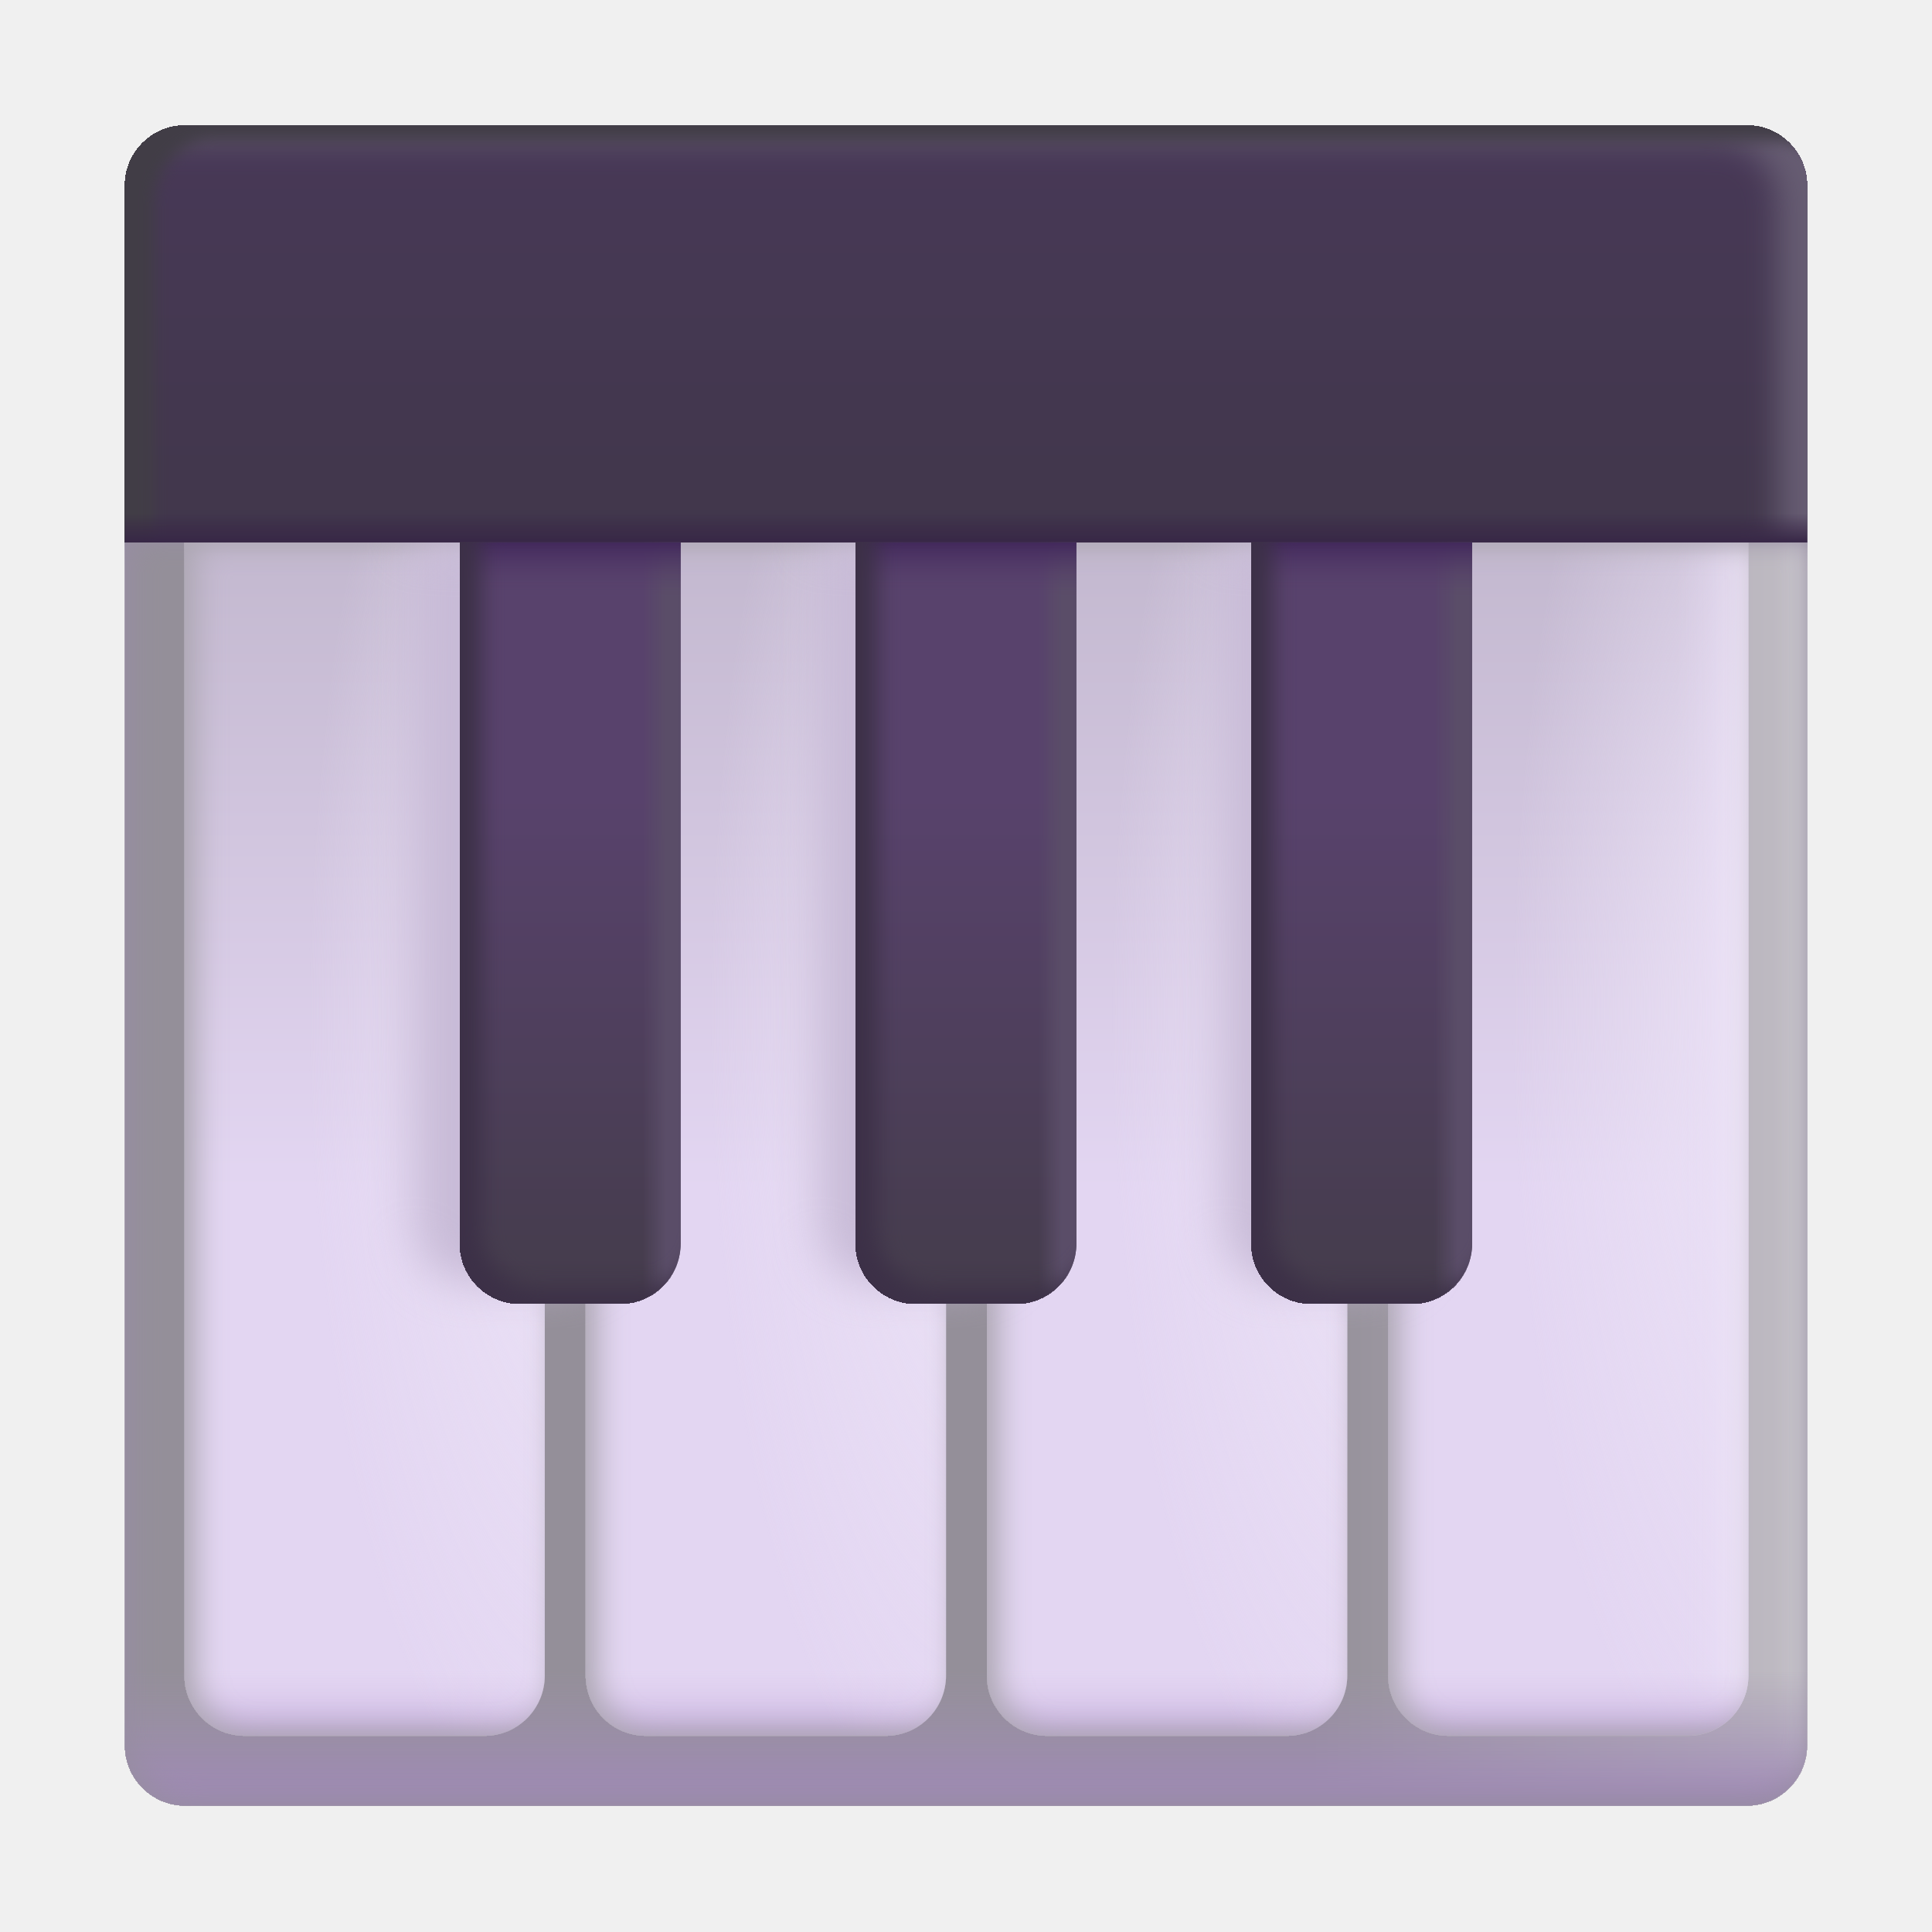
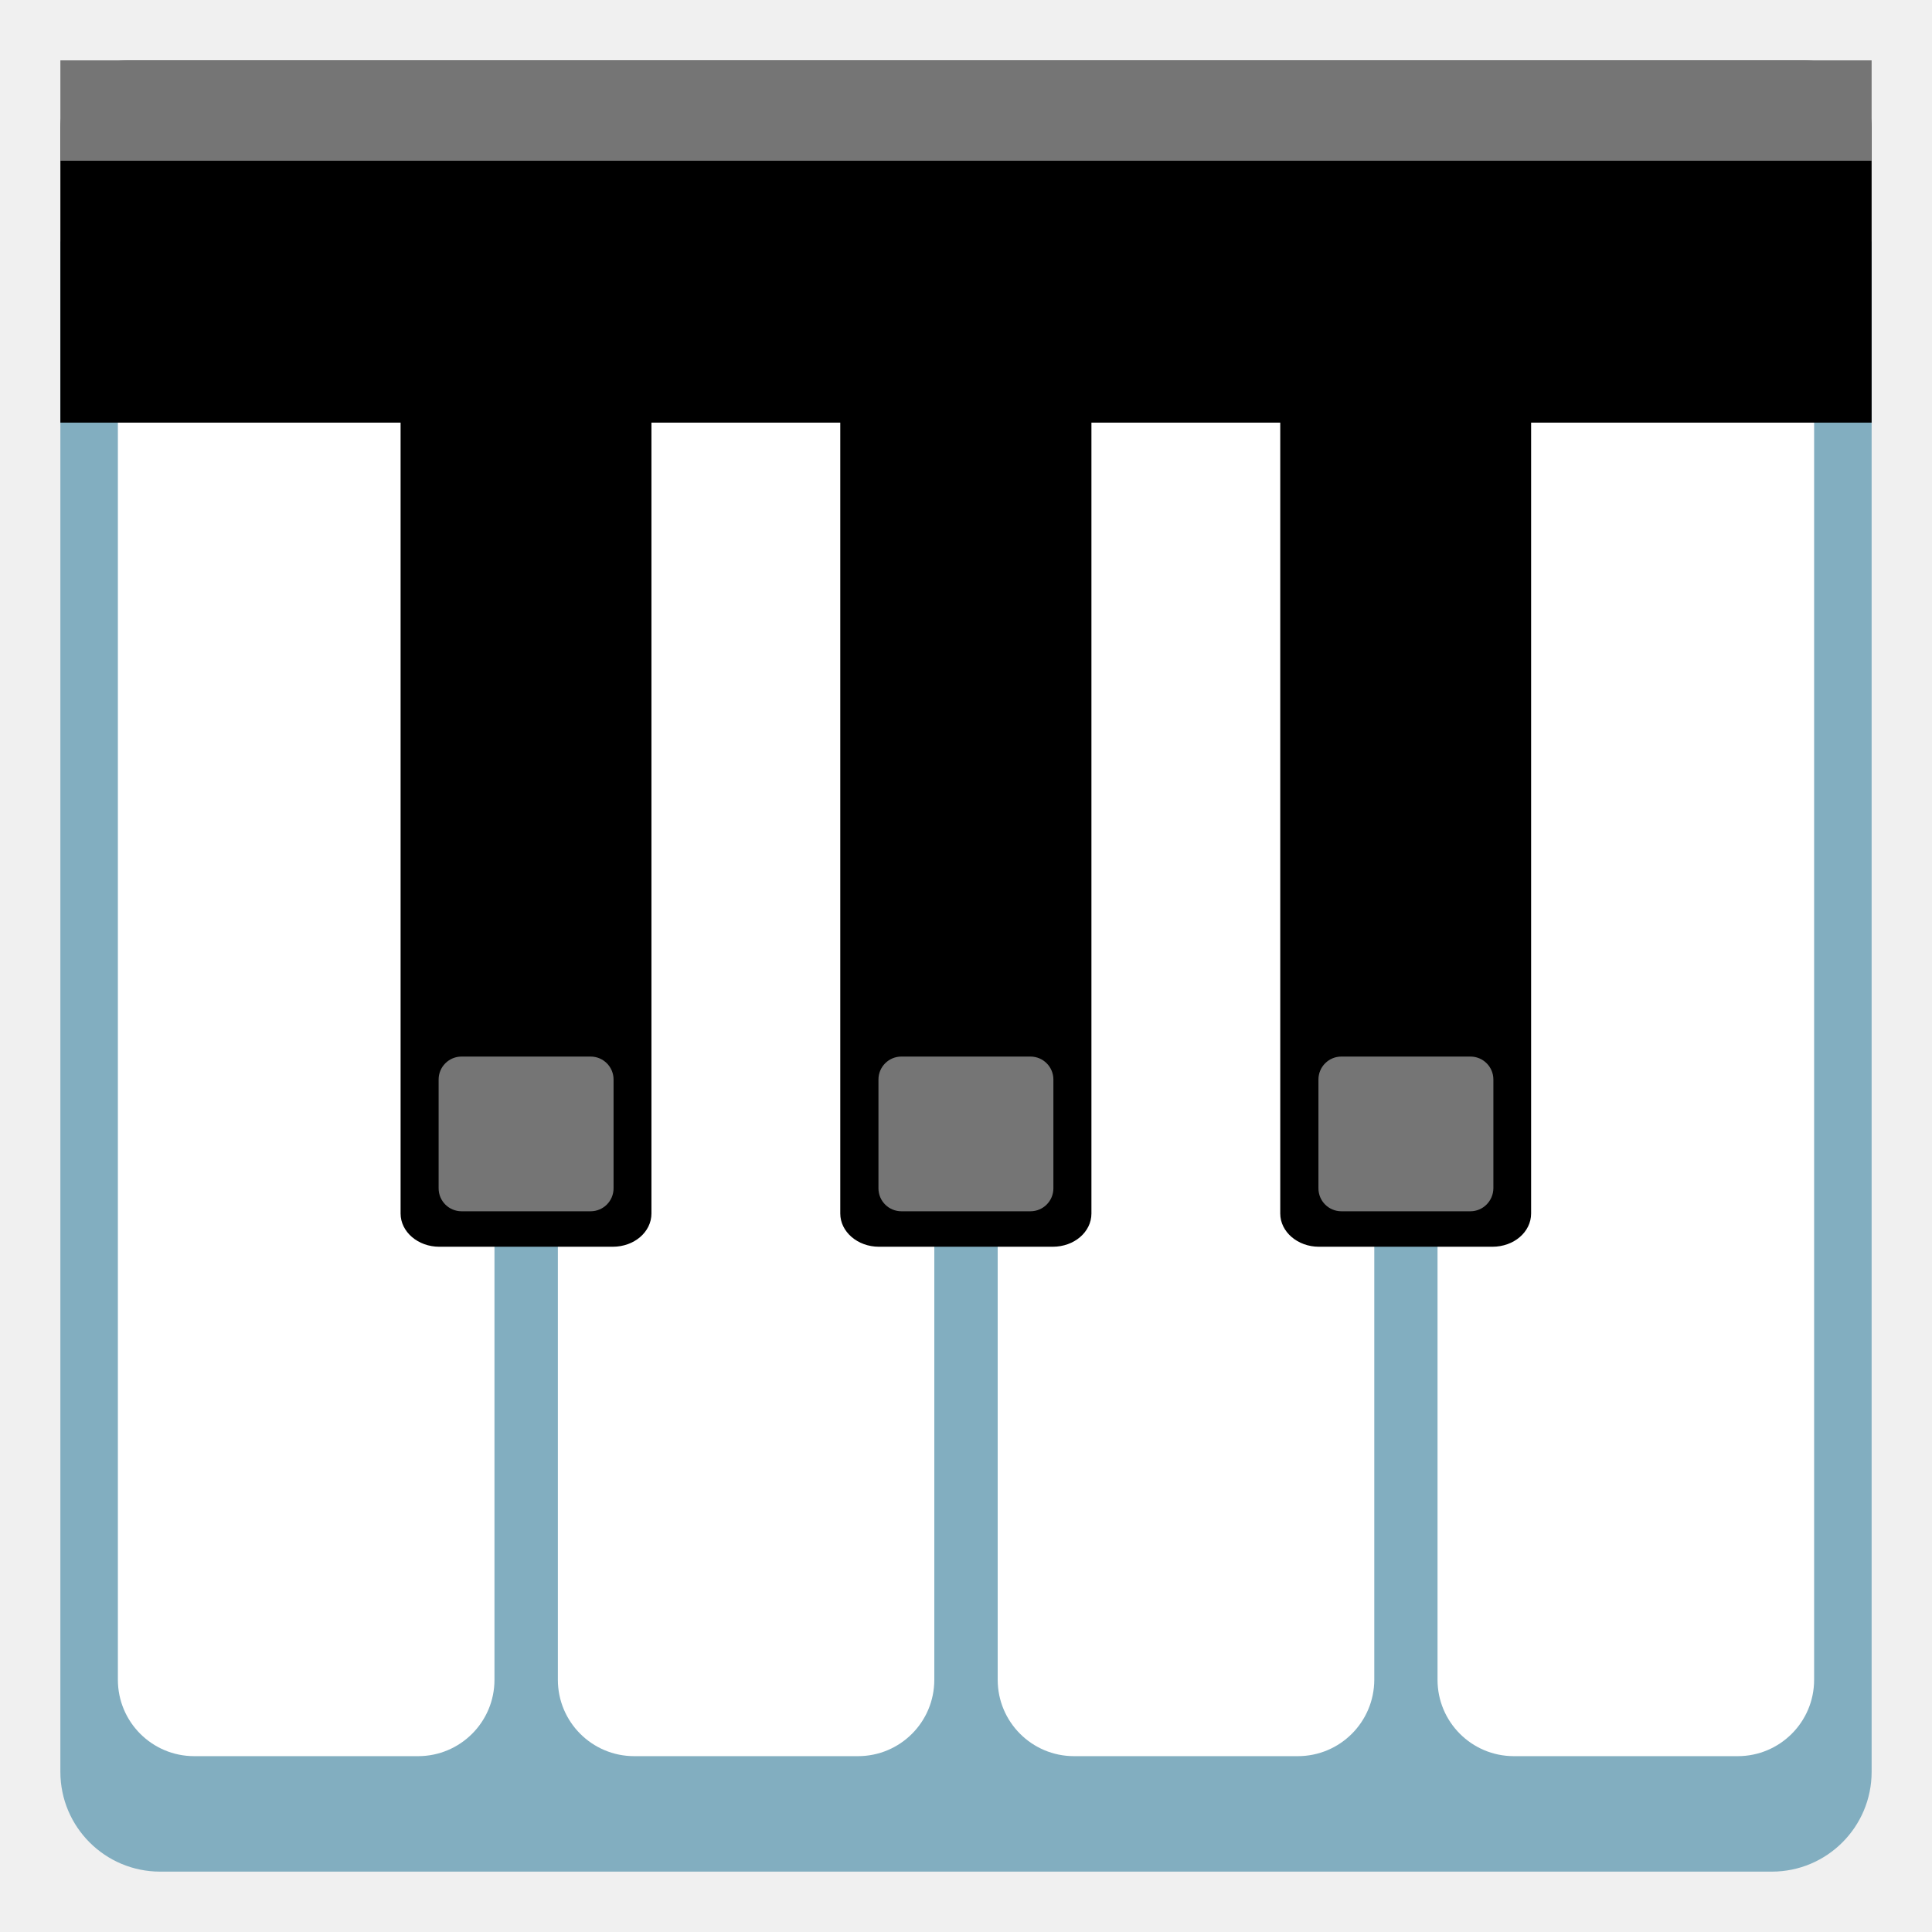
- <svg xmlns="http://www.w3.org/2000/svg" width="32" height="32" viewBox="0 0 32 32" fill="none">
-   <g filter="url(#filter0_i_18_18699)">
-     <path d="M2.07 28.906C2.07 29.459 2.518 29.906 3.07 29.906H28.93C29.482 29.906 29.93 29.459 29.93 28.906V8.984H2.07V28.906Z" fill="url(#paint0_linear_18_18699)" />
-     <path d="M2.07 28.906C2.07 29.459 2.518 29.906 3.07 29.906H28.93C29.482 29.906 29.93 29.459 29.93 28.906V8.984H2.07V28.906Z" fill="url(#paint1_linear_18_18699)" />
-     <path d="M2.07 28.906C2.07 29.459 2.518 29.906 3.07 29.906H28.93C29.482 29.906 29.93 29.459 29.93 28.906V8.984H2.07V28.906Z" fill="url(#paint2_linear_18_18699)" />
+ <svg xmlns="http://www.w3.org/2000/svg" version="1.1" id="Layer_2" x="0px" y="0px" viewBox="0 0 128 128" style="enable-background:new 0 0 128 128;" xml:space="preserve">
+   <g>
+     <path style="fill:#82AEC0;" d="M117.39,124H10.61C6.96,124,4,121.04,4,117.39V16h120v101.39C124,121.04,121.04,124,117.39,124z" />
+     <g>
+       <path style="fill:#FFFFFF;" d="M27.7,116.35H12.87c-2.8,0-5.06-2.27-5.06-5.06v-85.8h24.95v85.8    C32.76,114.09,30.49,116.35,27.7,116.35z" />
+     </g>
+     <g>
+       <path style="fill:#FFFFFF;" d="M56.84,116.35H42.02c-2.8,0-5.06-2.27-5.06-5.06v-85.8H61.9v85.8    C61.9,114.09,59.64,116.35,56.84,116.35z" />
+     </g>
+     <g>
+       <path style="fill:#FFFFFF;" d="M85.98,116.35H71.16c-2.8,0-5.06-2.27-5.06-5.06v-85.8h24.95v85.8    C91.04,114.09,88.78,116.35,85.98,116.35z" />
+     </g>
+     <g>
+       <path style="fill:#FFFFFF;" d="M115.13,116.35H100.3c-2.8,0-5.06-2.27-5.06-5.06v-85.8h24.95v85.8    C120.19,114.09,117.92,116.35,115.13,116.35z" />
+     </g>
+     <path d="M124,8.47C124,6,122,4,119.53,4H8.47C6,4,4,6,4,8.47V28h22.54v52.4c0,1.21,1.15,2.2,2.56,2.2h5.75h5.75   c1.42,0,2.56-0.98,2.56-2.2V28h12.51v52.4c0,1.21,1.15,2.2,2.56,2.2H64h5.75c1.42,0,2.56-0.98,2.56-2.2V28h12.51v52.4   c0,1.21,1.15,2.2,2.56,2.2h5.75h5.75c1.42,0,2.56-0.98,2.56-2.2V28H124V8.47z" />
+     <rect x="4" y="4" style="fill:#757575;" width="120" height="6.65" />
+     <path style="fill:#757575;" d="M97.42,80.25h-8.55c-0.84,0-1.52-0.68-1.52-1.52v-7.21c0-0.84,0.68-1.52,1.52-1.52h8.55   c0.84,0,1.52,0.68,1.52,1.52v7.21C98.93,79.57,98.25,80.25,97.42,80.25z" />
+     <path style="fill:#757575;" d="M68.27,80.25h-8.55c-0.84,0-1.52-0.68-1.52-1.52v-7.21c0-0.84,0.68-1.52,1.52-1.52h8.55   c0.84,0,1.52,0.68,1.52,1.52v7.21C69.79,79.57,69.11,80.25,68.27,80.25z" />
+     <path style="fill:#757575;" d="M39.13,80.25h-8.55c-0.84,0-1.52-0.68-1.52-1.52v-7.21c0-0.84,0.68-1.52,1.52-1.52h8.55   c0.84,0,1.52,0.68,1.52,1.52v7.21C40.65,79.57,39.97,80.25,39.13,80.25z" />
  </g>
-   <g filter="url(#filter1_i_18_18699)">
-     <path d="M3.055 8.984H9.023V27.75C9.023 28.302 8.576 28.75 8.023 28.75H4.055C3.502 28.75 3.055 28.302 3.055 27.75V8.984Z" fill="url(#paint3_linear_18_18699)" />
-     <path d="M3.055 8.984H9.023V27.75C9.023 28.302 8.576 28.75 8.023 28.75H4.055C3.502 28.75 3.055 28.302 3.055 27.75V8.984Z" fill="url(#paint4_linear_18_18699)" />
-     <path d="M3.055 8.984H9.023V27.75C9.023 28.302 8.576 28.75 8.023 28.75H4.055C3.502 28.75 3.055 28.302 3.055 27.75V8.984Z" fill="url(#paint5_radial_18_18699)" />
-   </g>
-   <g filter="url(#filter2_i_18_18699)">
-     <path d="M9.701 8.984H15.669V27.75C15.669 28.302 15.222 28.75 14.669 28.75H10.701C10.148 28.75 9.701 28.302 9.701 27.75V8.984Z" fill="url(#paint6_linear_18_18699)" />
-     <path d="M9.701 8.984H15.669V27.75C15.669 28.302 15.222 28.75 14.669 28.75H10.701C10.148 28.75 9.701 28.302 9.701 27.75V8.984Z" fill="url(#paint7_linear_18_18699)" />
-     <path d="M9.701 8.984H15.669V27.75C15.669 28.302 15.222 28.75 14.669 28.75H10.701C10.148 28.75 9.701 28.302 9.701 27.75V8.984Z" fill="url(#paint8_radial_18_18699)" />
-   </g>
-   <g filter="url(#filter3_i_18_18699)">
-     <path d="M16.346 8.984H22.315V27.75C22.315 28.302 21.867 28.75 21.315 28.75H17.346C16.794 28.75 16.346 28.302 16.346 27.75V8.984Z" fill="url(#paint9_linear_18_18699)" />
-     <path d="M16.346 8.984H22.315V27.75C22.315 28.302 21.867 28.75 21.315 28.75H17.346C16.794 28.75 16.346 28.302 16.346 27.75V8.984Z" fill="url(#paint10_linear_18_18699)" />
-     <path d="M16.346 8.984H22.315V27.75C22.315 28.302 21.867 28.75 21.315 28.75H17.346C16.794 28.75 16.346 28.302 16.346 27.75V8.984Z" fill="url(#paint11_radial_18_18699)" />
-   </g>
-   <g filter="url(#filter4_i_18_18699)">
-     <path d="M22.992 8.984H28.961V27.75C28.961 28.302 28.513 28.75 27.961 28.75H23.992C23.44 28.75 22.992 28.302 22.992 27.75V8.984Z" fill="url(#paint12_linear_18_18699)" />
-     <path d="M22.992 8.984H28.961V27.75C28.961 28.302 28.513 28.75 27.961 28.75H23.992C23.44 28.75 22.992 28.302 22.992 27.75V8.984Z" fill="url(#paint13_radial_18_18699)" />
-     <path d="M22.992 8.984H28.961V27.75C28.961 28.302 28.513 28.75 27.961 28.75H23.992C23.44 28.75 22.992 28.302 22.992 27.75V8.984Z" fill="url(#paint14_linear_18_18699)" />
-     <path d="M22.992 8.984H28.961V27.75C28.961 28.302 28.513 28.75 27.961 28.75H23.992C23.44 28.75 22.992 28.302 22.992 27.75V8.984Z" fill="url(#paint15_linear_18_18699)" />
-   </g>
-   <g filter="url(#filter5_f_18_18699)">
-     <path d="M6.839 8.984H10.126V20.273C10.126 20.81 9.723 21.245 9.227 21.245H7.738C7.241 21.245 6.839 20.81 6.839 20.273V8.984Z" fill="#C8BBD7" />
-   </g>
-   <g filter="url(#filter6_f_18_18699)">
-     <path d="M13.547 8.984H16.834V20.273C16.834 20.81 16.432 21.245 15.935 21.245H14.446C13.95 21.245 13.547 20.81 13.547 20.273V8.984Z" fill="#C8BBD7" />
-   </g>
-   <g filter="url(#filter7_f_18_18699)">
-     <path d="M20.256 8.984H23.543V20.273C23.543 20.81 23.14 21.245 22.644 21.245H21.155C20.658 21.245 20.256 20.81 20.256 20.273V8.984Z" fill="#C8BBD7" />
-   </g>
-   <g filter="url(#filter8_ii_18_18699)">
-     <path d="M2.07 3.078C2.07 2.526 2.518 2.078 3.07 2.078H28.93C29.482 2.078 29.93 2.526 29.93 3.078V8.984H2.07V3.078Z" fill="url(#paint16_linear_18_18699)" />
-   </g>
-   <path d="M2.07 3.078C2.07 2.526 2.518 2.078 3.07 2.078H28.93C29.482 2.078 29.93 2.526 29.93 3.078V8.984H2.07V3.078Z" fill="url(#paint17_linear_18_18699)" />
-   <g filter="url(#filter9_i_18_18699)">
-     <path d="M7.617 8.984H11.273V20.594C11.273 21.146 10.826 21.594 10.273 21.594H8.617C8.065 21.594 7.617 21.146 7.617 20.594V8.984Z" fill="url(#paint18_linear_18_18699)" />
-     <path d="M7.617 8.984H11.273V20.594C11.273 21.146 10.826 21.594 10.273 21.594H8.617C8.065 21.594 7.617 21.146 7.617 20.594V8.984Z" fill="url(#paint19_linear_18_18699)" />
-     <path d="M7.617 8.984H11.273V20.594C11.273 21.146 10.826 21.594 10.273 21.594H8.617C8.065 21.594 7.617 21.146 7.617 20.594V8.984Z" fill="url(#paint20_linear_18_18699)" />
-   </g>
-   <g filter="url(#filter10_i_18_18699)">
-     <path d="M14.172 8.984H17.828V20.594C17.828 21.146 17.38 21.594 16.828 21.594H15.172C14.62 21.594 14.172 21.146 14.172 20.594V8.984Z" fill="url(#paint21_linear_18_18699)" />
-     <path d="M14.172 8.984H17.828V20.594C17.828 21.146 17.38 21.594 16.828 21.594H15.172C14.62 21.594 14.172 21.146 14.172 20.594V8.984Z" fill="url(#paint22_linear_18_18699)" />
-     <path d="M14.172 8.984H17.828V20.594C17.828 21.146 17.38 21.594 16.828 21.594H15.172C14.62 21.594 14.172 21.146 14.172 20.594V8.984Z" fill="url(#paint23_linear_18_18699)" />
-   </g>
-   <g filter="url(#filter11_i_18_18699)">
-     <path d="M20.727 8.984H24.383V20.594C24.383 21.146 23.935 21.594 23.383 21.594H21.727C21.174 21.594 20.727 21.146 20.727 20.594V8.984Z" fill="url(#paint24_linear_18_18699)" />
-     <path d="M20.727 8.984H24.383V20.594C24.383 21.146 23.935 21.594 23.383 21.594H21.727C21.174 21.594 20.727 21.146 20.727 20.594V8.984Z" fill="url(#paint25_linear_18_18699)" />
-     <path d="M20.727 8.984H24.383V20.594C24.383 21.146 23.935 21.594 23.383 21.594H21.727C21.174 21.594 20.727 21.146 20.727 20.594V8.984Z" fill="url(#paint26_linear_18_18699)" />
-   </g>
-   <defs>
-     <filter id="filter0_i_18_18699" x="2.07" y="8.884" width="27.959" height="21.022" filterUnits="userSpaceOnUse" color-interpolation-filters="sRGB">
-       <feFlood flood-opacity="0" result="BackgroundImageFix" />
-       <feBlend mode="normal" in="SourceGraphic" in2="BackgroundImageFix" result="shape" />
-       <feColorMatrix in="SourceAlpha" type="matrix" values="0 0 0 0 0 0 0 0 0 0 0 0 0 0 0 0 0 0 127 0" result="hardAlpha" />
-       <feOffset dx="0.1" dy="-0.1" />
-       <feGaussianBlur stdDeviation="0.25" />
-       <feComposite in2="hardAlpha" operator="arithmetic" k2="-1" k3="1" />
-       <feColorMatrix type="matrix" values="0 0 0 0 0.592 0 0 0 0 0.553 0 0 0 0 0.635 0 0 0 1 0" />
-       <feBlend mode="normal" in2="shape" result="effect1_innerShadow_18_18699" />
-     </filter>
-     <filter id="filter1_i_18_18699" x="3.055" y="8.984" width="6.169" height="19.766" filterUnits="userSpaceOnUse" color-interpolation-filters="sRGB">
-       <feFlood flood-opacity="0" result="BackgroundImageFix" />
-       <feBlend mode="normal" in="SourceGraphic" in2="BackgroundImageFix" result="shape" />
-       <feColorMatrix in="SourceAlpha" type="matrix" values="0 0 0 0 0 0 0 0 0 0 0 0 0 0 0 0 0 0 127 0" result="hardAlpha" />
-       <feOffset dx="0.2" />
-       <feGaussianBlur stdDeviation="0.25" />
-       <feComposite in2="hardAlpha" operator="arithmetic" k2="-1" k3="1" />
-       <feColorMatrix type="matrix" values="0 0 0 0 0.678 0 0 0 0 0.655 0 0 0 0 0.702 0 0 0 1 0" />
-       <feBlend mode="normal" in2="shape" result="effect1_innerShadow_18_18699" />
-     </filter>
-     <filter id="filter2_i_18_18699" x="9.701" y="8.984" width="6.169" height="19.766" filterUnits="userSpaceOnUse" color-interpolation-filters="sRGB">
-       <feFlood flood-opacity="0" result="BackgroundImageFix" />
-       <feBlend mode="normal" in="SourceGraphic" in2="BackgroundImageFix" result="shape" />
-       <feColorMatrix in="SourceAlpha" type="matrix" values="0 0 0 0 0 0 0 0 0 0 0 0 0 0 0 0 0 0 127 0" result="hardAlpha" />
-       <feOffset dx="0.2" />
-       <feGaussianBlur stdDeviation="0.25" />
-       <feComposite in2="hardAlpha" operator="arithmetic" k2="-1" k3="1" />
-       <feColorMatrix type="matrix" values="0 0 0 0 0.678 0 0 0 0 0.655 0 0 0 0 0.702 0 0 0 1 0" />
-       <feBlend mode="normal" in2="shape" result="effect1_innerShadow_18_18699" />
-     </filter>
-     <filter id="filter3_i_18_18699" x="16.346" y="8.984" width="6.169" height="19.766" filterUnits="userSpaceOnUse" color-interpolation-filters="sRGB">
-       <feFlood flood-opacity="0" result="BackgroundImageFix" />
-       <feBlend mode="normal" in="SourceGraphic" in2="BackgroundImageFix" result="shape" />
-       <feColorMatrix in="SourceAlpha" type="matrix" values="0 0 0 0 0 0 0 0 0 0 0 0 0 0 0 0 0 0 127 0" result="hardAlpha" />
-       <feOffset dx="0.2" />
-       <feGaussianBlur stdDeviation="0.25" />
-       <feComposite in2="hardAlpha" operator="arithmetic" k2="-1" k3="1" />
-       <feColorMatrix type="matrix" values="0 0 0 0 0.678 0 0 0 0 0.655 0 0 0 0 0.702 0 0 0 1 0" />
-       <feBlend mode="normal" in2="shape" result="effect1_innerShadow_18_18699" />
-     </filter>
-     <filter id="filter4_i_18_18699" x="22.992" y="8.984" width="6.169" height="19.766" filterUnits="userSpaceOnUse" color-interpolation-filters="sRGB">
-       <feFlood flood-opacity="0" result="BackgroundImageFix" />
-       <feBlend mode="normal" in="SourceGraphic" in2="BackgroundImageFix" result="shape" />
-       <feColorMatrix in="SourceAlpha" type="matrix" values="0 0 0 0 0 0 0 0 0 0 0 0 0 0 0 0 0 0 127 0" result="hardAlpha" />
-       <feOffset dx="0.2" />
-       <feGaussianBlur stdDeviation="0.25" />
-       <feComposite in2="hardAlpha" operator="arithmetic" k2="-1" k3="1" />
-       <feColorMatrix type="matrix" values="0 0 0 0 0.678 0 0 0 0 0.655 0 0 0 0 0.702 0 0 0 1 0" />
-       <feBlend mode="normal" in2="shape" result="effect1_innerShadow_18_18699" />
-     </filter>
-     <filter id="filter5_f_18_18699" x="6.089" y="8.234" width="4.787" height="13.761" filterUnits="userSpaceOnUse" color-interpolation-filters="sRGB">
-       <feFlood flood-opacity="0" result="BackgroundImageFix" />
-       <feBlend mode="normal" in="SourceGraphic" in2="BackgroundImageFix" result="shape" />
-       <feGaussianBlur stdDeviation="0.375" result="effect1_foregroundBlur_18_18699" />
-     </filter>
-     <filter id="filter6_f_18_18699" x="12.797" y="8.234" width="4.787" height="13.761" filterUnits="userSpaceOnUse" color-interpolation-filters="sRGB">
-       <feFlood flood-opacity="0" result="BackgroundImageFix" />
-       <feBlend mode="normal" in="SourceGraphic" in2="BackgroundImageFix" result="shape" />
-       <feGaussianBlur stdDeviation="0.375" result="effect1_foregroundBlur_18_18699" />
-     </filter>
-     <filter id="filter7_f_18_18699" x="19.506" y="8.234" width="4.787" height="13.761" filterUnits="userSpaceOnUse" color-interpolation-filters="sRGB">
-       <feFlood flood-opacity="0" result="BackgroundImageFix" />
-       <feBlend mode="normal" in="SourceGraphic" in2="BackgroundImageFix" result="shape" />
-       <feGaussianBlur stdDeviation="0.375" result="effect1_foregroundBlur_18_18699" />
-     </filter>
-     <filter id="filter8_ii_18_18699" x="1.57" y="2.078" width="28.609" height="7.156" filterUnits="userSpaceOnUse" color-interpolation-filters="sRGB">
-       <feFlood flood-opacity="0" result="BackgroundImageFix" />
-       <feBlend mode="normal" in="SourceGraphic" in2="BackgroundImageFix" result="shape" />
-       <feColorMatrix in="SourceAlpha" type="matrix" values="0 0 0 0 0 0 0 0 0 0 0 0 0 0 0 0 0 0 127 0" result="hardAlpha" />
-       <feOffset dx="-0.5" dy="0.25" />
-       <feGaussianBlur stdDeviation="0.25" />
-       <feComposite in2="hardAlpha" operator="arithmetic" k2="-1" k3="1" />
-       <feColorMatrix type="matrix" values="0 0 0 0 0.4 0 0 0 0 0.361 0 0 0 0 0.447 0 0 0 1 0" />
-       <feBlend mode="normal" in2="shape" result="effect1_innerShadow_18_18699" />
-       <feColorMatrix in="SourceAlpha" type="matrix" values="0 0 0 0 0 0 0 0 0 0 0 0 0 0 0 0 0 0 127 0" result="hardAlpha" />
-       <feOffset dx="0.5" dy="0.25" />
-       <feGaussianBlur stdDeviation="0.125" />
-       <feComposite in2="hardAlpha" operator="arithmetic" k2="-1" k3="1" />
-       <feColorMatrix type="matrix" values="0 0 0 0 0.255 0 0 0 0 0.239 0 0 0 0 0.275 0 0 0 1 0" />
-       <feBlend mode="normal" in2="effect1_innerShadow_18_18699" result="effect2_innerShadow_18_18699" />
-     </filter>
-     <filter id="filter9_i_18_18699" x="7.617" y="8.734" width="4.006" height="12.859" filterUnits="userSpaceOnUse" color-interpolation-filters="sRGB">
-       <feFlood flood-opacity="0" result="BackgroundImageFix" />
-       <feBlend mode="normal" in="SourceGraphic" in2="BackgroundImageFix" result="shape" />
-       <feColorMatrix in="SourceAlpha" type="matrix" values="0 0 0 0 0 0 0 0 0 0 0 0 0 0 0 0 0 0 127 0" result="hardAlpha" />
-       <feOffset dx="0.35" dy="-0.25" />
-       <feGaussianBlur stdDeviation="0.175" />
-       <feComposite in2="hardAlpha" operator="arithmetic" k2="-1" k3="1" />
-       <feColorMatrix type="matrix" values="0 0 0 0 0.235 0 0 0 0 0.188 0 0 0 0 0.278 0 0 0 1 0" />
-       <feBlend mode="normal" in2="shape" result="effect1_innerShadow_18_18699" />
-     </filter>
-     <filter id="filter10_i_18_18699" x="14.172" y="8.734" width="4.006" height="12.859" filterUnits="userSpaceOnUse" color-interpolation-filters="sRGB">
-       <feFlood flood-opacity="0" result="BackgroundImageFix" />
-       <feBlend mode="normal" in="SourceGraphic" in2="BackgroundImageFix" result="shape" />
-       <feColorMatrix in="SourceAlpha" type="matrix" values="0 0 0 0 0 0 0 0 0 0 0 0 0 0 0 0 0 0 127 0" result="hardAlpha" />
-       <feOffset dx="0.35" dy="-0.25" />
-       <feGaussianBlur stdDeviation="0.175" />
-       <feComposite in2="hardAlpha" operator="arithmetic" k2="-1" k3="1" />
-       <feColorMatrix type="matrix" values="0 0 0 0 0.235 0 0 0 0 0.188 0 0 0 0 0.278 0 0 0 1 0" />
-       <feBlend mode="normal" in2="shape" result="effect1_innerShadow_18_18699" />
-     </filter>
-     <filter id="filter11_i_18_18699" x="20.727" y="8.734" width="4.006" height="12.859" filterUnits="userSpaceOnUse" color-interpolation-filters="sRGB">
-       <feFlood flood-opacity="0" result="BackgroundImageFix" />
-       <feBlend mode="normal" in="SourceGraphic" in2="BackgroundImageFix" result="shape" />
-       <feColorMatrix in="SourceAlpha" type="matrix" values="0 0 0 0 0 0 0 0 0 0 0 0 0 0 0 0 0 0 127 0" result="hardAlpha" />
-       <feOffset dx="0.35" dy="-0.25" />
-       <feGaussianBlur stdDeviation="0.175" />
-       <feComposite in2="hardAlpha" operator="arithmetic" k2="-1" k3="1" />
-       <feColorMatrix type="matrix" values="0 0 0 0 0.235 0 0 0 0 0.188 0 0 0 0 0.278 0 0 0 1 0" />
-       <feBlend mode="normal" in2="shape" result="effect1_innerShadow_18_18699" />
-     </filter>
-     <linearGradient id="paint0_linear_18_18699" x1="21.711" y1="18.375" x2="30.398" y2="18.375" gradientUnits="userSpaceOnUse">
-       <stop stop-color="#948F99" />
-       <stop offset="1" stop-color="#C3BFC7" />
-     </linearGradient>
-     <linearGradient id="paint1_linear_18_18699" x1="30.084" y1="23.802" x2="29.436" y2="23.802" gradientUnits="userSpaceOnUse">
-       <stop offset="0.286" stop-color="#CAC7CE" />
-       <stop offset="1" stop-color="#CAC7CE" stop-opacity="0" />
-     </linearGradient>
-     <linearGradient id="paint2_linear_18_18699" x1="15.086" y1="29.906" x2="15.086" y2="27.657" gradientUnits="userSpaceOnUse">
-       <stop stop-color="#A088B8" />
-       <stop offset="1" stop-color="#A092B0" stop-opacity="0" />
-     </linearGradient>
-     <linearGradient id="paint3_linear_18_18699" x1="6.039" y1="8.984" x2="6.039" y2="27.805" gradientUnits="userSpaceOnUse">
-       <stop stop-color="#C3B8CF" />
-       <stop offset="0.571" stop-color="#E3D6F2" />
-     </linearGradient>
-     <linearGradient id="paint4_linear_18_18699" x1="6.252" y1="28.954" x2="6.252" y2="27.62" gradientUnits="userSpaceOnUse">
-       <stop offset="0.083" stop-color="#B9A1D1" />
-       <stop offset="1" stop-color="#E1D1F2" stop-opacity="0" />
-     </linearGradient>
-     <radialGradient id="paint5_radial_18_18699" cx="0" cy="0" r="1" gradientUnits="userSpaceOnUse" gradientTransform="translate(9.59102 16.7231) rotate(-180) scale(4.48474 14.2264)">
-       <stop stop-color="#ECE3F6" />
-       <stop offset="1" stop-color="#ECE3F6" stop-opacity="0" />
-     </radialGradient>
-     <linearGradient id="paint6_linear_18_18699" x1="12.685" y1="8.984" x2="12.685" y2="27.805" gradientUnits="userSpaceOnUse">
-       <stop stop-color="#C3B8CF" />
-       <stop offset="0.571" stop-color="#E3D6F2" />
-     </linearGradient>
-     <linearGradient id="paint7_linear_18_18699" x1="12.898" y1="28.954" x2="12.898" y2="27.62" gradientUnits="userSpaceOnUse">
-       <stop offset="0.083" stop-color="#B9A1D1" />
-       <stop offset="1" stop-color="#E1D1F2" stop-opacity="0" />
-     </linearGradient>
-     <radialGradient id="paint8_radial_18_18699" cx="0" cy="0" r="1" gradientUnits="userSpaceOnUse" gradientTransform="translate(16.2369 16.7231) rotate(-180) scale(4.48474 14.2264)">
-       <stop stop-color="#ECE3F6" />
-       <stop offset="1" stop-color="#ECE3F6" stop-opacity="0" />
-     </radialGradient>
-     <linearGradient id="paint9_linear_18_18699" x1="19.331" y1="8.984" x2="19.331" y2="27.805" gradientUnits="userSpaceOnUse">
-       <stop stop-color="#C3B8CF" />
-       <stop offset="0.571" stop-color="#E3D6F2" />
-     </linearGradient>
-     <linearGradient id="paint10_linear_18_18699" x1="19.544" y1="28.954" x2="19.544" y2="27.62" gradientUnits="userSpaceOnUse">
-       <stop offset="0.083" stop-color="#B9A1D1" />
-       <stop offset="1" stop-color="#E1D1F2" stop-opacity="0" />
-     </linearGradient>
-     <radialGradient id="paint11_radial_18_18699" cx="0" cy="0" r="1" gradientUnits="userSpaceOnUse" gradientTransform="translate(22.8826 16.7231) rotate(-180) scale(4.48474 14.2264)">
-       <stop stop-color="#ECE3F6" />
-       <stop offset="1" stop-color="#ECE3F6" stop-opacity="0" />
-     </radialGradient>
-     <linearGradient id="paint12_linear_18_18699" x1="25.977" y1="8.984" x2="25.977" y2="27.805" gradientUnits="userSpaceOnUse">
-       <stop stop-color="#C3B8CF" />
-       <stop offset="0.571" stop-color="#E3D6F2" />
-     </linearGradient>
-     <radialGradient id="paint13_radial_18_18699" cx="0" cy="0" r="1" gradientUnits="userSpaceOnUse" gradientTransform="translate(29.5285 16.7231) rotate(-180) scale(4.48474 14.2264)">
-       <stop stop-color="#ECE3F6" />
-       <stop offset="1" stop-color="#ECE3F6" stop-opacity="0" />
-     </radialGradient>
-     <linearGradient id="paint14_linear_18_18699" x1="29.417" y1="23.951" x2="27.787" y2="23.951" gradientUnits="userSpaceOnUse">
-       <stop stop-color="#F5EFFD" />
-       <stop offset="1" stop-color="#E2D5F0" stop-opacity="0" />
-     </linearGradient>
-     <linearGradient id="paint15_linear_18_18699" x1="26.19" y1="28.954" x2="26.19" y2="27.62" gradientUnits="userSpaceOnUse">
-       <stop offset="0.083" stop-color="#B9A1D1" />
-       <stop offset="1" stop-color="#E1D1F2" stop-opacity="0" />
-     </linearGradient>
-     <linearGradient id="paint16_linear_18_18699" x1="16" y1="2.602" x2="16" y2="8.984" gradientUnits="userSpaceOnUse">
-       <stop stop-color="#473856" />
-       <stop offset="1" stop-color="#41374B" />
-     </linearGradient>
-     <linearGradient id="paint17_linear_18_18699" x1="19.707" y1="8.984" x2="19.707" y2="8.504" gradientUnits="userSpaceOnUse">
-       <stop stop-color="#372646" />
-       <stop offset="1" stop-color="#372646" stop-opacity="0" />
-     </linearGradient>
-     <linearGradient id="paint18_linear_18_18699" x1="9.445" y1="8.984" x2="9.445" y2="21.594" gradientUnits="userSpaceOnUse">
-       <stop offset="0.334" stop-color="#58426C" />
-       <stop offset="1" stop-color="#443C4B" />
-     </linearGradient>
-     <linearGradient id="paint19_linear_18_18699" x1="11.404" y1="18.873" x2="10.644" y2="18.873" gradientUnits="userSpaceOnUse">
-       <stop offset="0.488" stop-color="#5A4D68" />
-       <stop offset="1" stop-color="#5A4D68" stop-opacity="0" />
-     </linearGradient>
-     <linearGradient id="paint20_linear_18_18699" x1="9.445" y1="8.791" x2="9.445" y2="9.866" gradientUnits="userSpaceOnUse">
-       <stop offset="0.172" stop-color="#42285C" />
-       <stop offset="1" stop-color="#5A436E" stop-opacity="0" />
-     </linearGradient>
-     <linearGradient id="paint21_linear_18_18699" x1="16" y1="8.984" x2="16" y2="21.594" gradientUnits="userSpaceOnUse">
-       <stop offset="0.334" stop-color="#58426C" />
-       <stop offset="1" stop-color="#443C4B" />
-     </linearGradient>
-     <linearGradient id="paint22_linear_18_18699" x1="17.959" y1="18.873" x2="17.199" y2="18.873" gradientUnits="userSpaceOnUse">
-       <stop offset="0.488" stop-color="#5A4D68" />
-       <stop offset="1" stop-color="#5A4D68" stop-opacity="0" />
-     </linearGradient>
-     <linearGradient id="paint23_linear_18_18699" x1="16" y1="8.791" x2="16" y2="9.866" gradientUnits="userSpaceOnUse">
-       <stop offset="0.172" stop-color="#42285C" />
-       <stop offset="1" stop-color="#5A436E" stop-opacity="0" />
-     </linearGradient>
-     <linearGradient id="paint24_linear_18_18699" x1="22.555" y1="8.984" x2="22.555" y2="21.594" gradientUnits="userSpaceOnUse">
-       <stop offset="0.334" stop-color="#58426C" />
-       <stop offset="1" stop-color="#443C4B" />
-     </linearGradient>
-     <linearGradient id="paint25_linear_18_18699" x1="24.514" y1="18.873" x2="23.754" y2="18.873" gradientUnits="userSpaceOnUse">
-       <stop offset="0.488" stop-color="#5A4D68" />
-       <stop offset="1" stop-color="#5A4D68" stop-opacity="0" />
-     </linearGradient>
-     <linearGradient id="paint26_linear_18_18699" x1="22.555" y1="8.791" x2="22.555" y2="9.866" gradientUnits="userSpaceOnUse">
-       <stop offset="0.172" stop-color="#42285C" />
-       <stop offset="1" stop-color="#5A436E" stop-opacity="0" />
-     </linearGradient>
-   </defs>
</svg>
